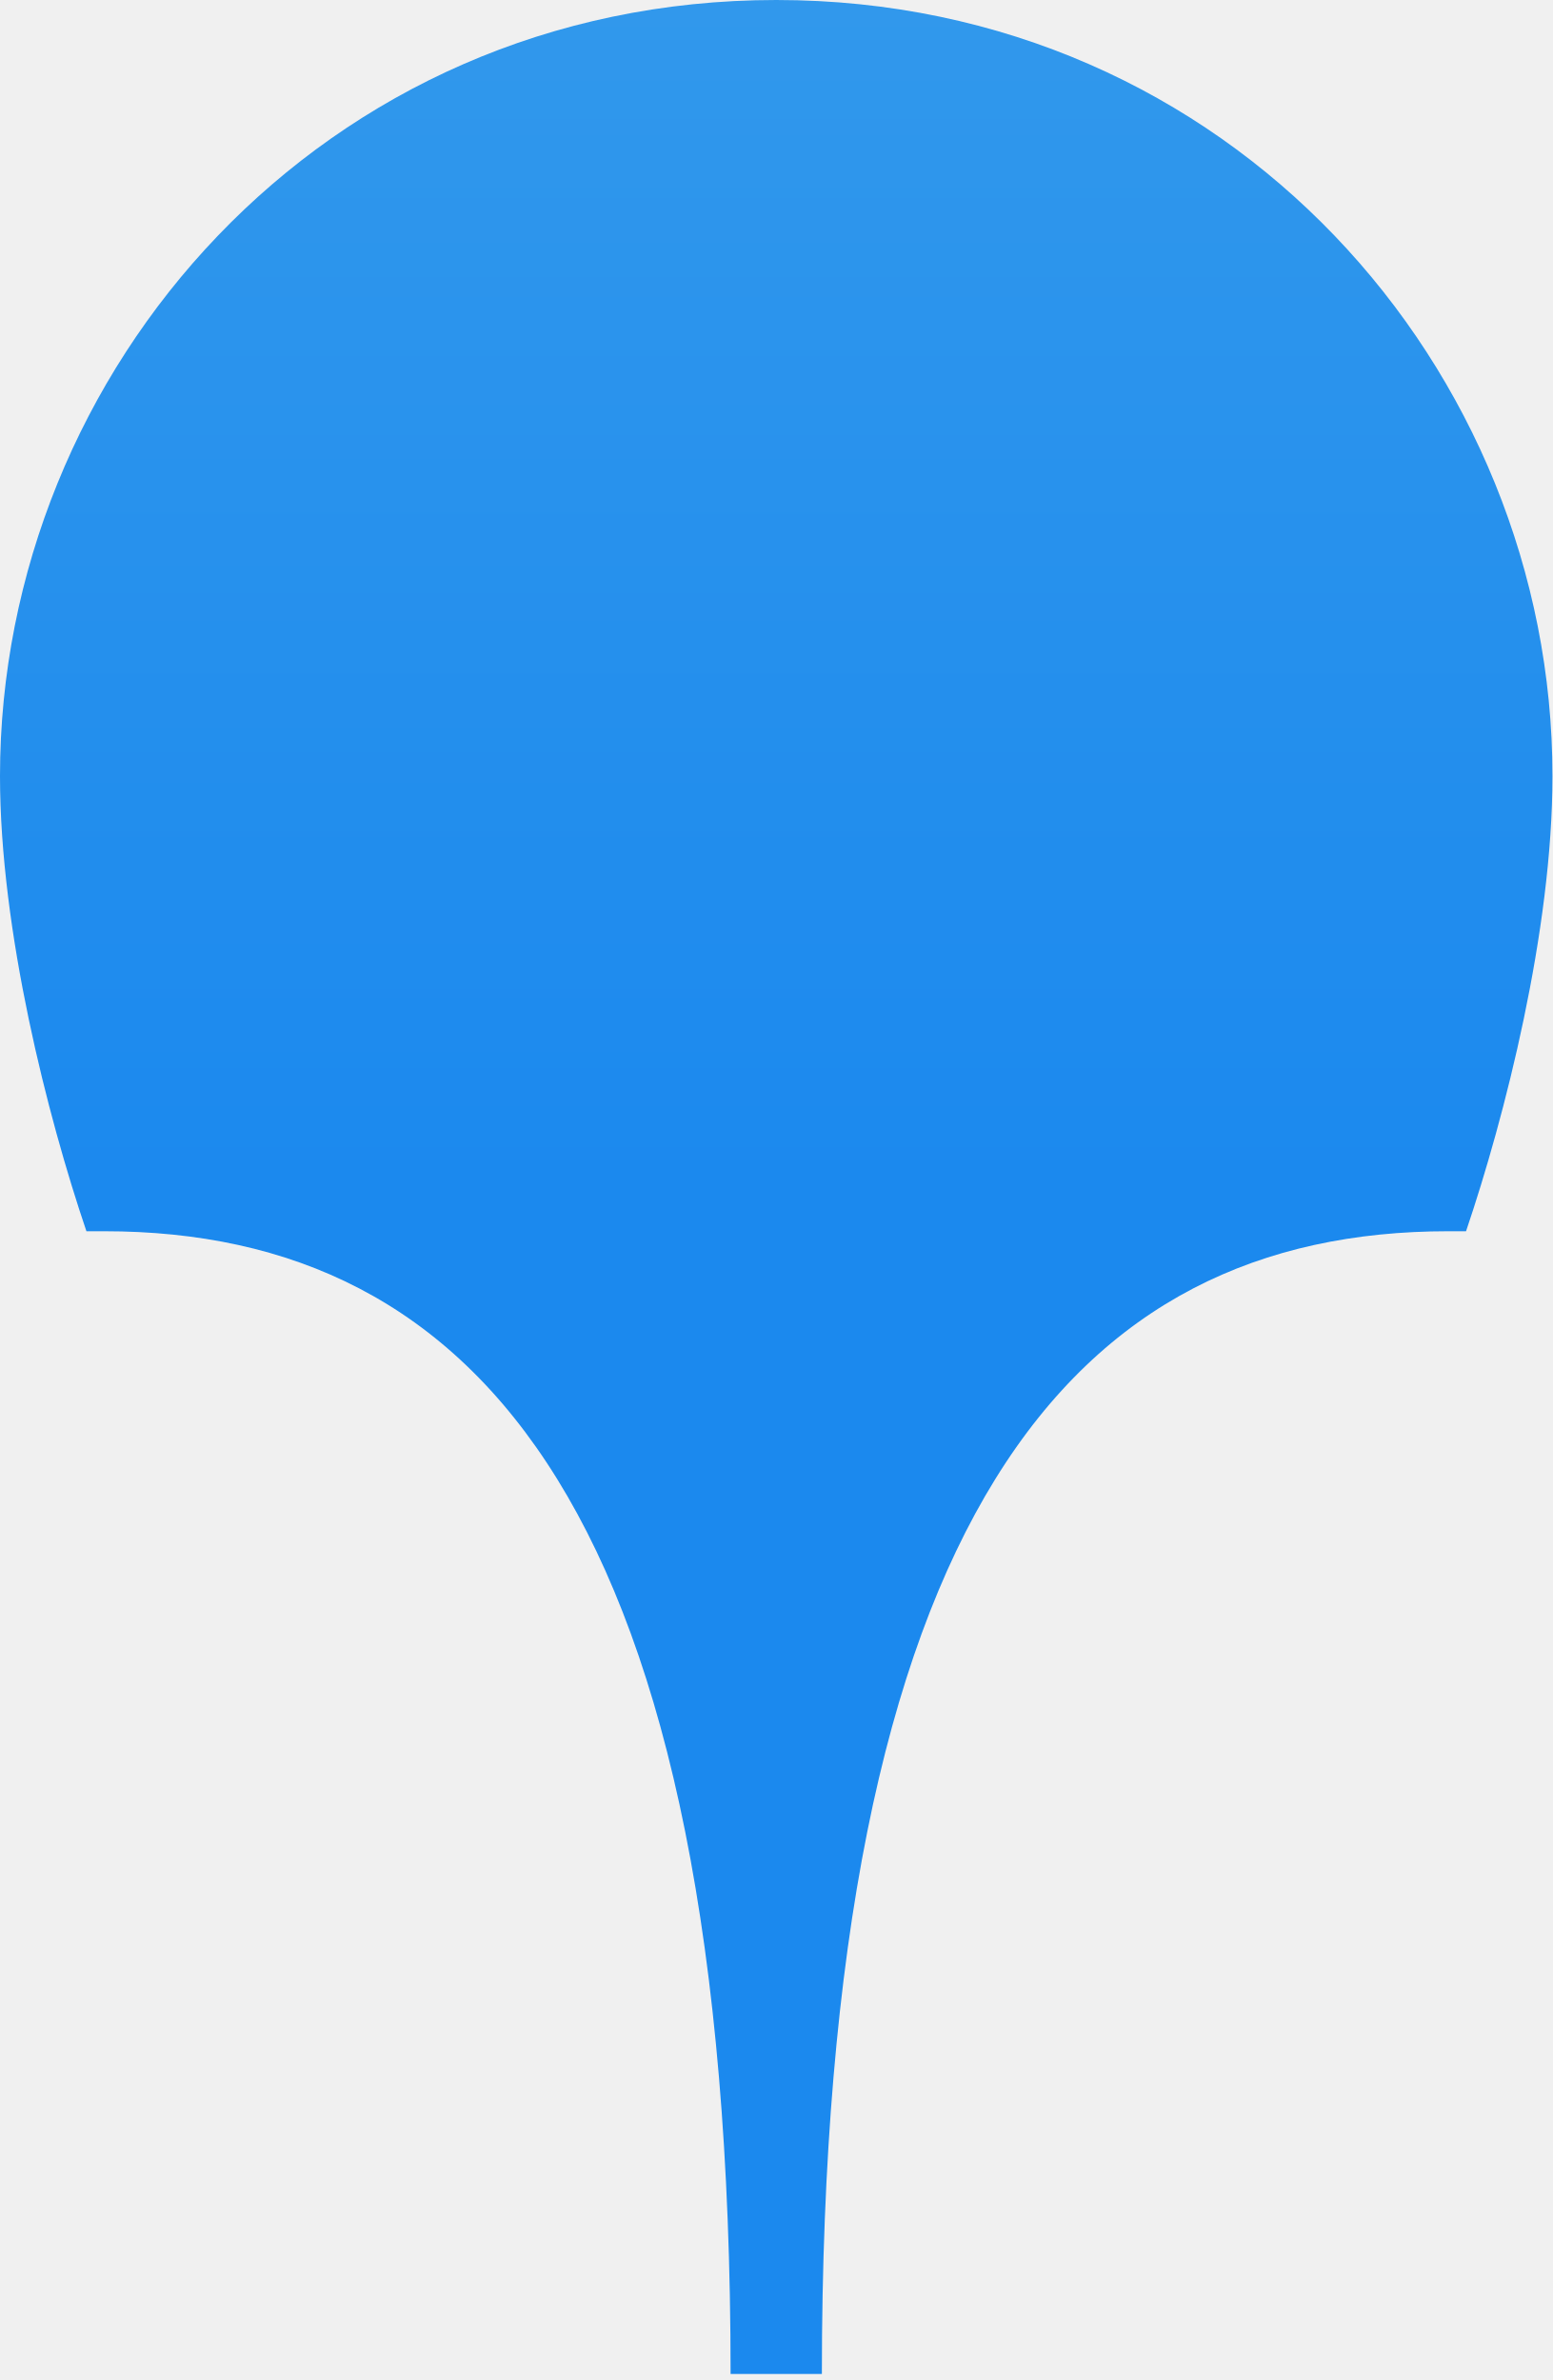
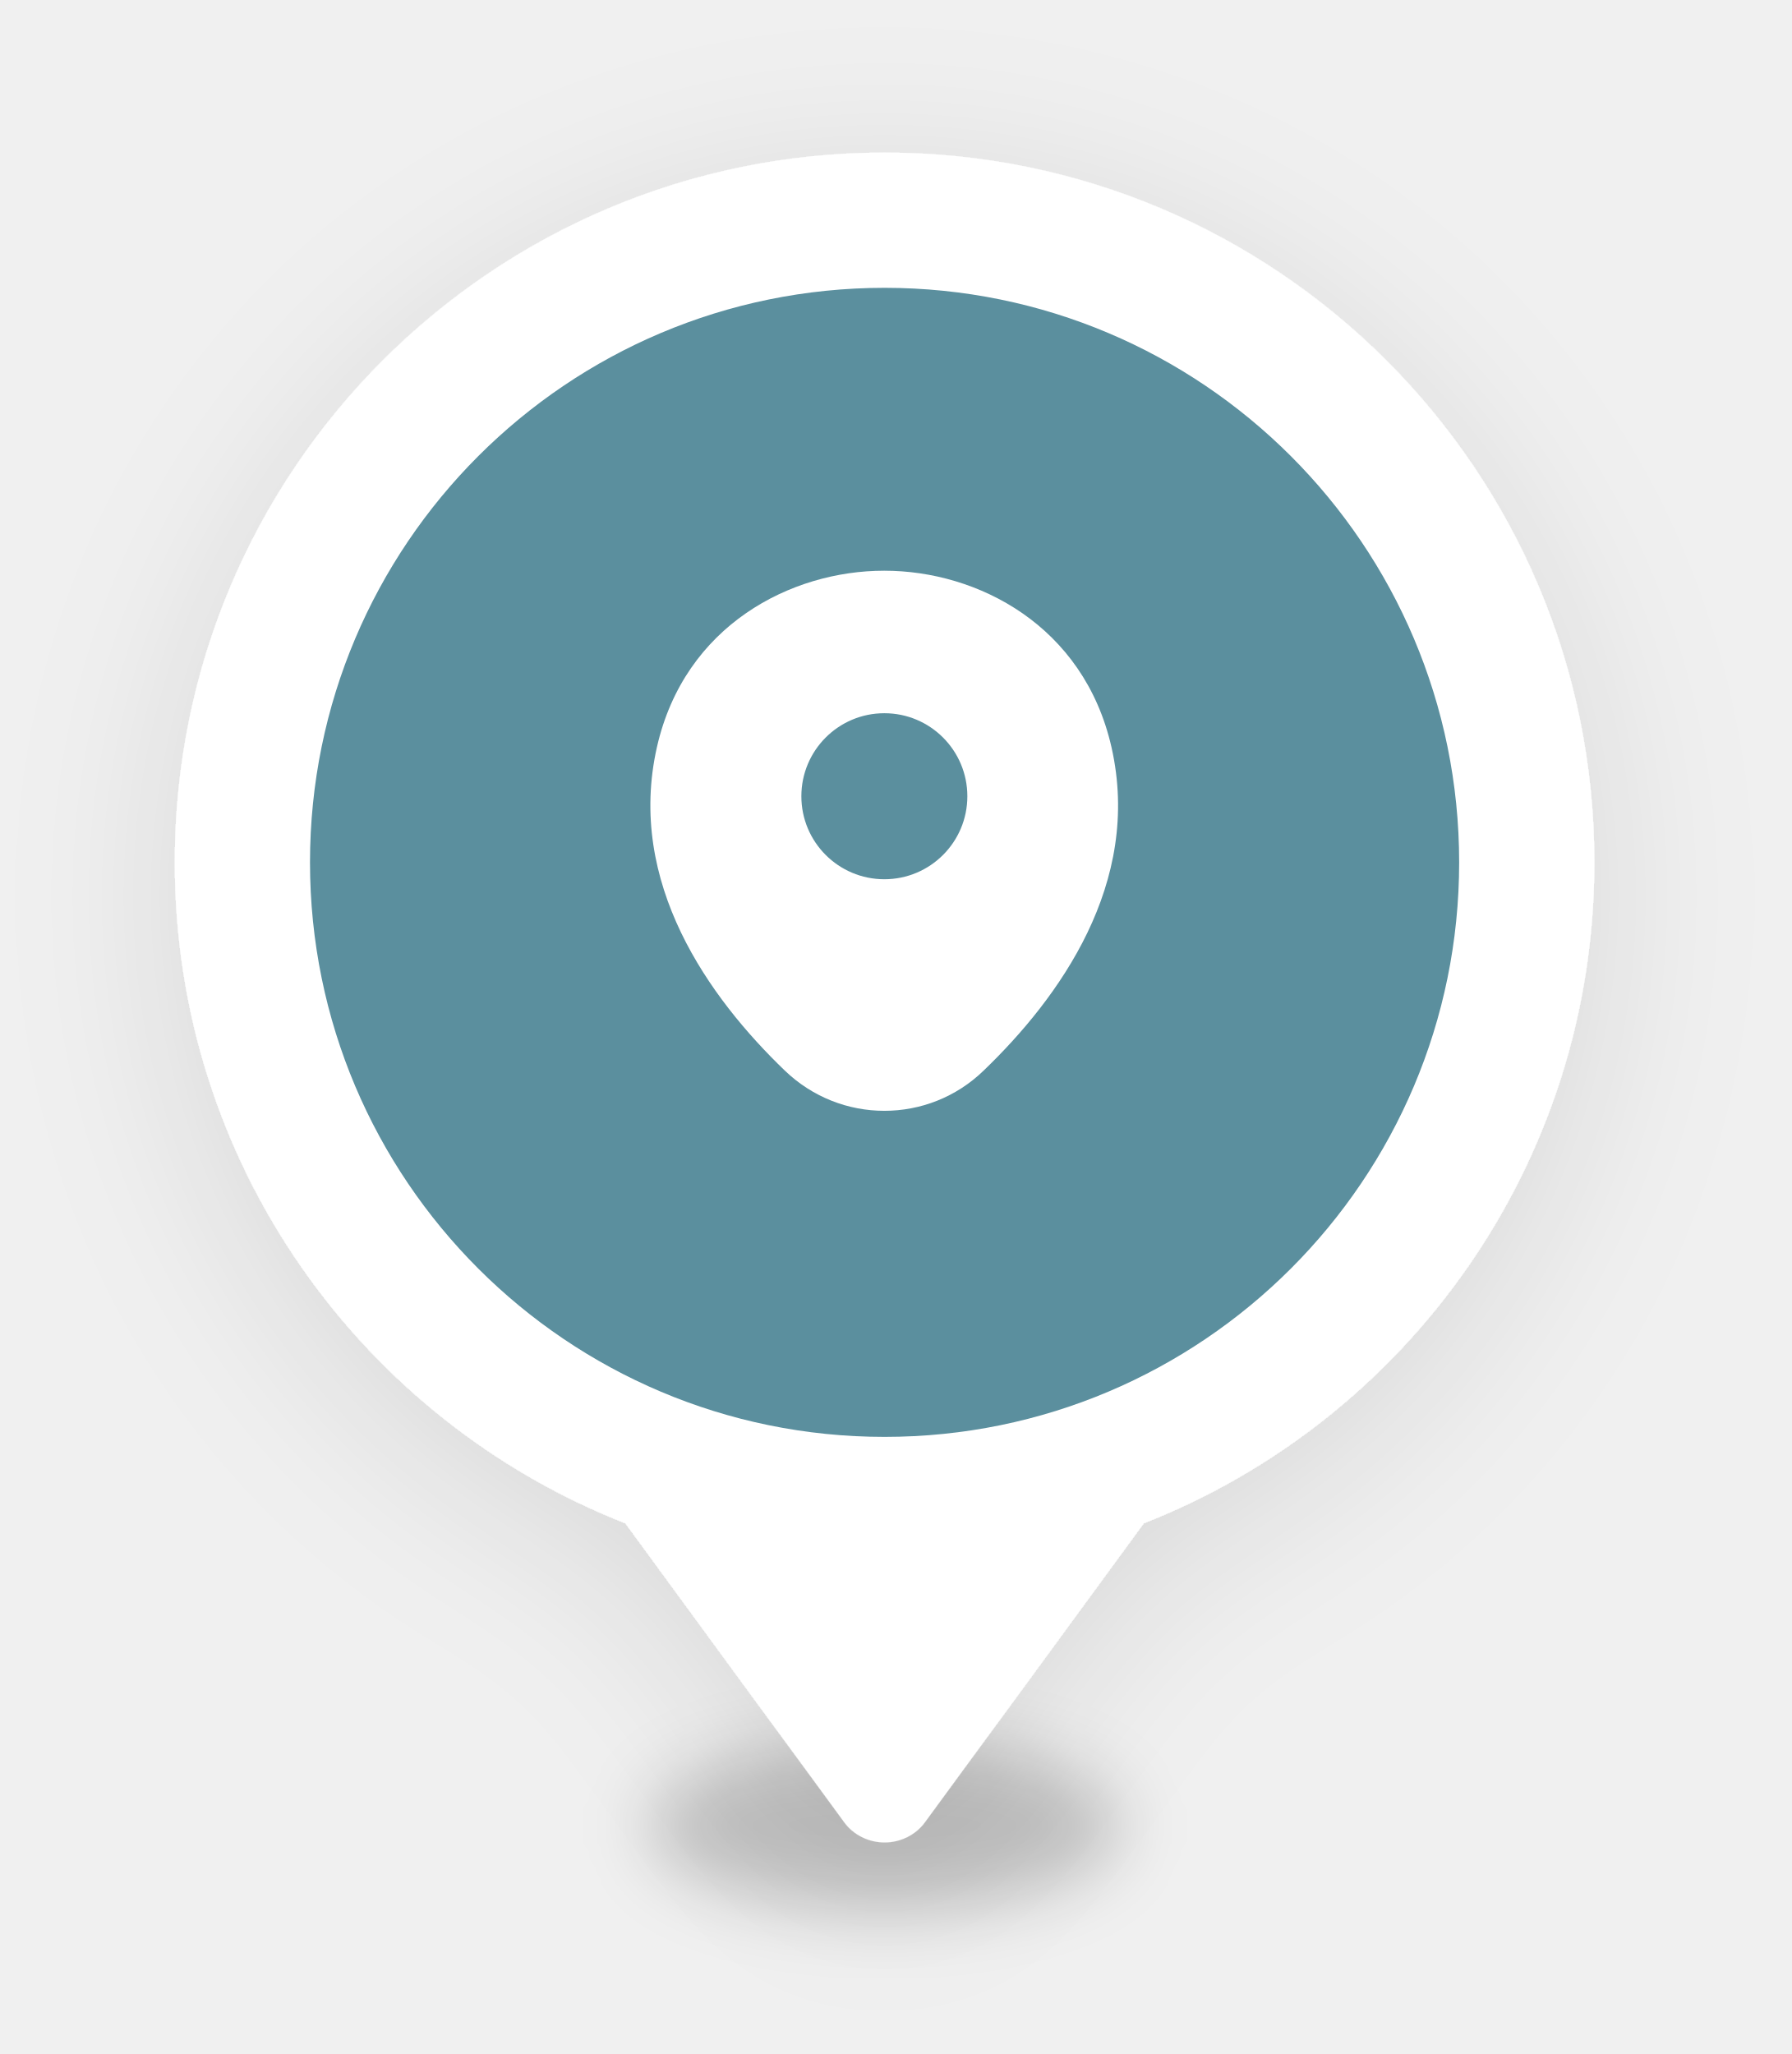
- <svg xmlns="http://www.w3.org/2000/svg" width="30" height="46" viewBox="0 0 30 46" fill="none">
+ <svg xmlns="http://www.w3.org/2000/svg" width="41" height="47" viewBox="0 0 41 47" fill="none">
+   <g filter="url(#filter0_f_4962_61857)">
+     <ellipse cx="20.24" cy="41.773" rx="5.413" ry="1.933" fill="black" fill-opacity="0.2" />
+   </g>
+   <g filter="url(#filter1_d_4962_61857)">
+     <path fill-rule="evenodd" clip-rule="evenodd" d="M20.24 3.492C29.209 3.492 36.48 10.763 36.48 19.732C36.48 26.609 32.206 32.488 26.169 34.856L21.165 41.695C21.061 41.839 20.922 41.955 20.761 42.036C20.6 42.117 20.421 42.159 20.24 42.159C20.059 42.159 19.88 42.117 19.719 42.036C19.558 41.955 19.419 41.839 19.315 41.695L14.311 34.856C8.274 32.488 4 26.609 4 19.732C4 10.763 11.271 3.492 20.24 3.492Z" fill="white" />
+   </g>
+   <path d="M33.387 19.733C33.387 12.472 27.501 6.586 20.24 6.586C12.979 6.586 7.093 12.472 7.093 19.733C7.093 26.993 12.979 32.879 20.24 32.879C27.501 32.879 33.387 26.993 33.387 19.733Z" fill="#5B8F9E" />
+   <path d="M25.432 17.098C24.799 14.313 22.369 13.059 20.235 13.059C20.235 13.059 20.235 13.059 20.229 13.059C18.101 13.059 15.665 14.307 15.032 17.092C14.326 20.203 16.232 22.838 17.956 24.496C18.595 25.111 19.415 25.418 20.235 25.418C21.055 25.418 21.875 25.111 22.508 24.496C24.232 22.838 26.137 20.209 25.432 17.098ZM20.235 20.119C19.186 20.119 18.336 19.269 18.336 18.22C18.336 17.171 19.186 16.32 20.235 16.32C21.284 16.32 22.134 17.171 22.134 18.22C22.134 19.269 21.284 20.119 20.235 20.119Z" fill="white" />
  <defs>
-     <linearGradient id="paint0_linear_1144_61977" x1="15" y1="22.942" x2="15" y2="0" gradientUnits="userSpaceOnUse">
-       <stop stop-color="#1B89EE" />
-       <stop offset="1" stop-color="#3198EC" />
-     </linearGradient>
+     <filter id="filter0_f_4962_61857" x="13.28" y="38.293" width="13.92" height="6.961" filterUnits="userSpaceOnUse" color-interpolation-filters="sRGB">
+       <feFlood flood-opacity="0" result="BackgroundImageFix" />
+       <feBlend mode="normal" in="SourceGraphic" in2="BackgroundImageFix" result="shape" />
+       <feGaussianBlur stdDeviation="0.773" result="effect1_foregroundBlur_4962_61857" />
+     </filter>
+     <filter id="filter1_d_4962_61857" x="0.133" y="0.399" width="40.213" height="46.401" filterUnits="userSpaceOnUse" color-interpolation-filters="sRGB">
+       <feFlood flood-opacity="0" result="BackgroundImageFix" />
+       <feColorMatrix in="SourceAlpha" type="matrix" values="0 0 0 0 0 0 0 0 0 0 0 0 0 0 0 0 0 0 127 0" result="hardAlpha" />
+       <feOffset dy="0.773" />
+       <feGaussianBlur stdDeviation="1.933" />
+       <feComposite in2="hardAlpha" operator="out" />
+       <feColorMatrix type="matrix" values="0 0 0 0 0 0 0 0 0 0 0 0 0 0 0 0 0 0 0.1 0" />
+       <feBlend mode="normal" in2="BackgroundImageFix" result="effect1_dropShadow_4962_61857" />
+       <feBlend mode="normal" in="SourceGraphic" in2="effect1_dropShadow_4962_61857" result="shape" />
+     </filter>
  </defs>
-   <path fill-rule="evenodd" clip-rule="evenodd" d="M15 45.884H15.882C15.882 29.218 20.777 23.797 27.987 23.797H28.33C29.078 21.591 30 17.991 30 15C30 7.144 23.768 0 15 0C6.232 0 0 7.144 0 15C0 17.991 0.922 21.591 1.67 23.797H2.013C9.224 23.797 14.118 29.218 14.118 45.884H15Z" fill="url(#paint0_linear_1144_61977)" />
</svg>
